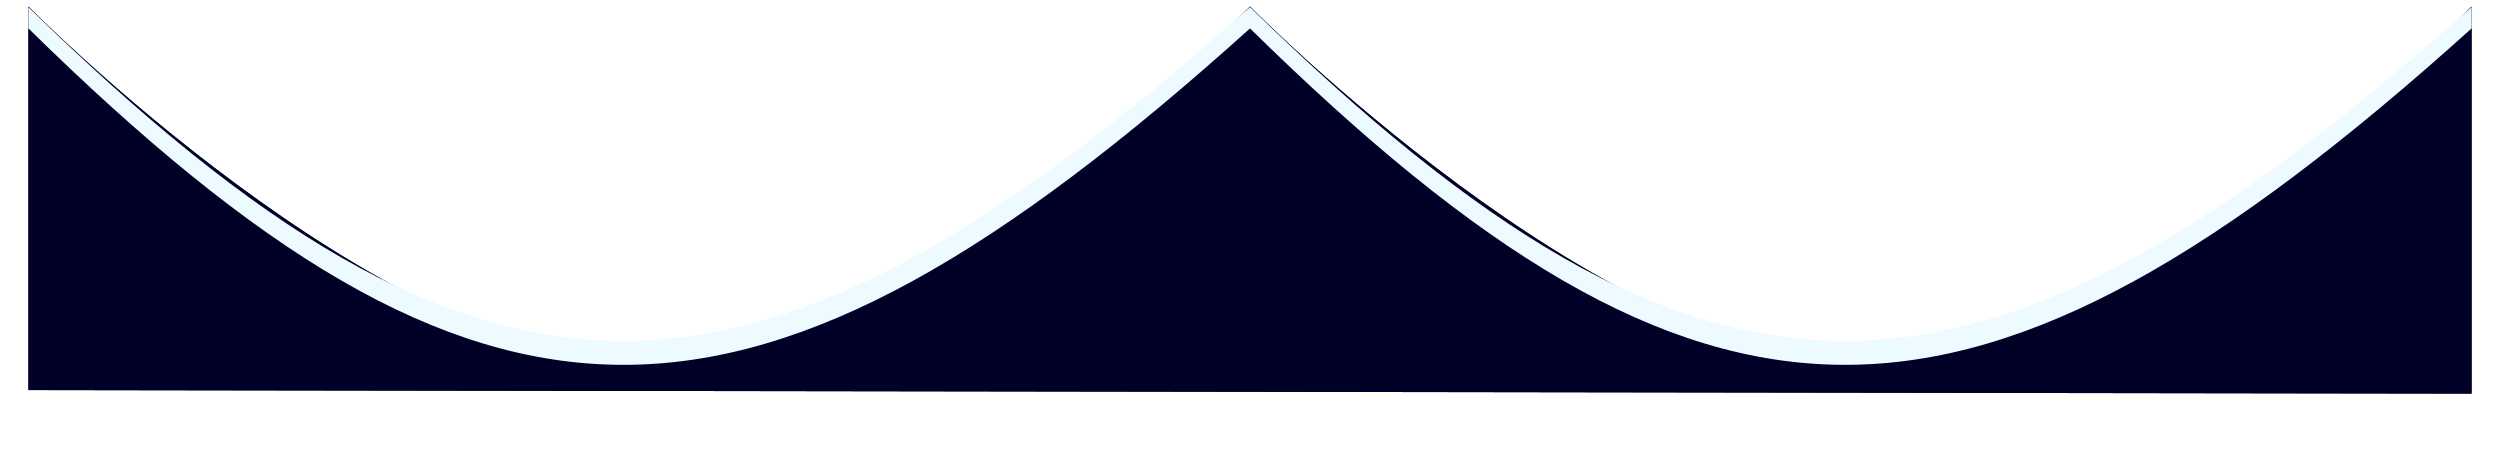
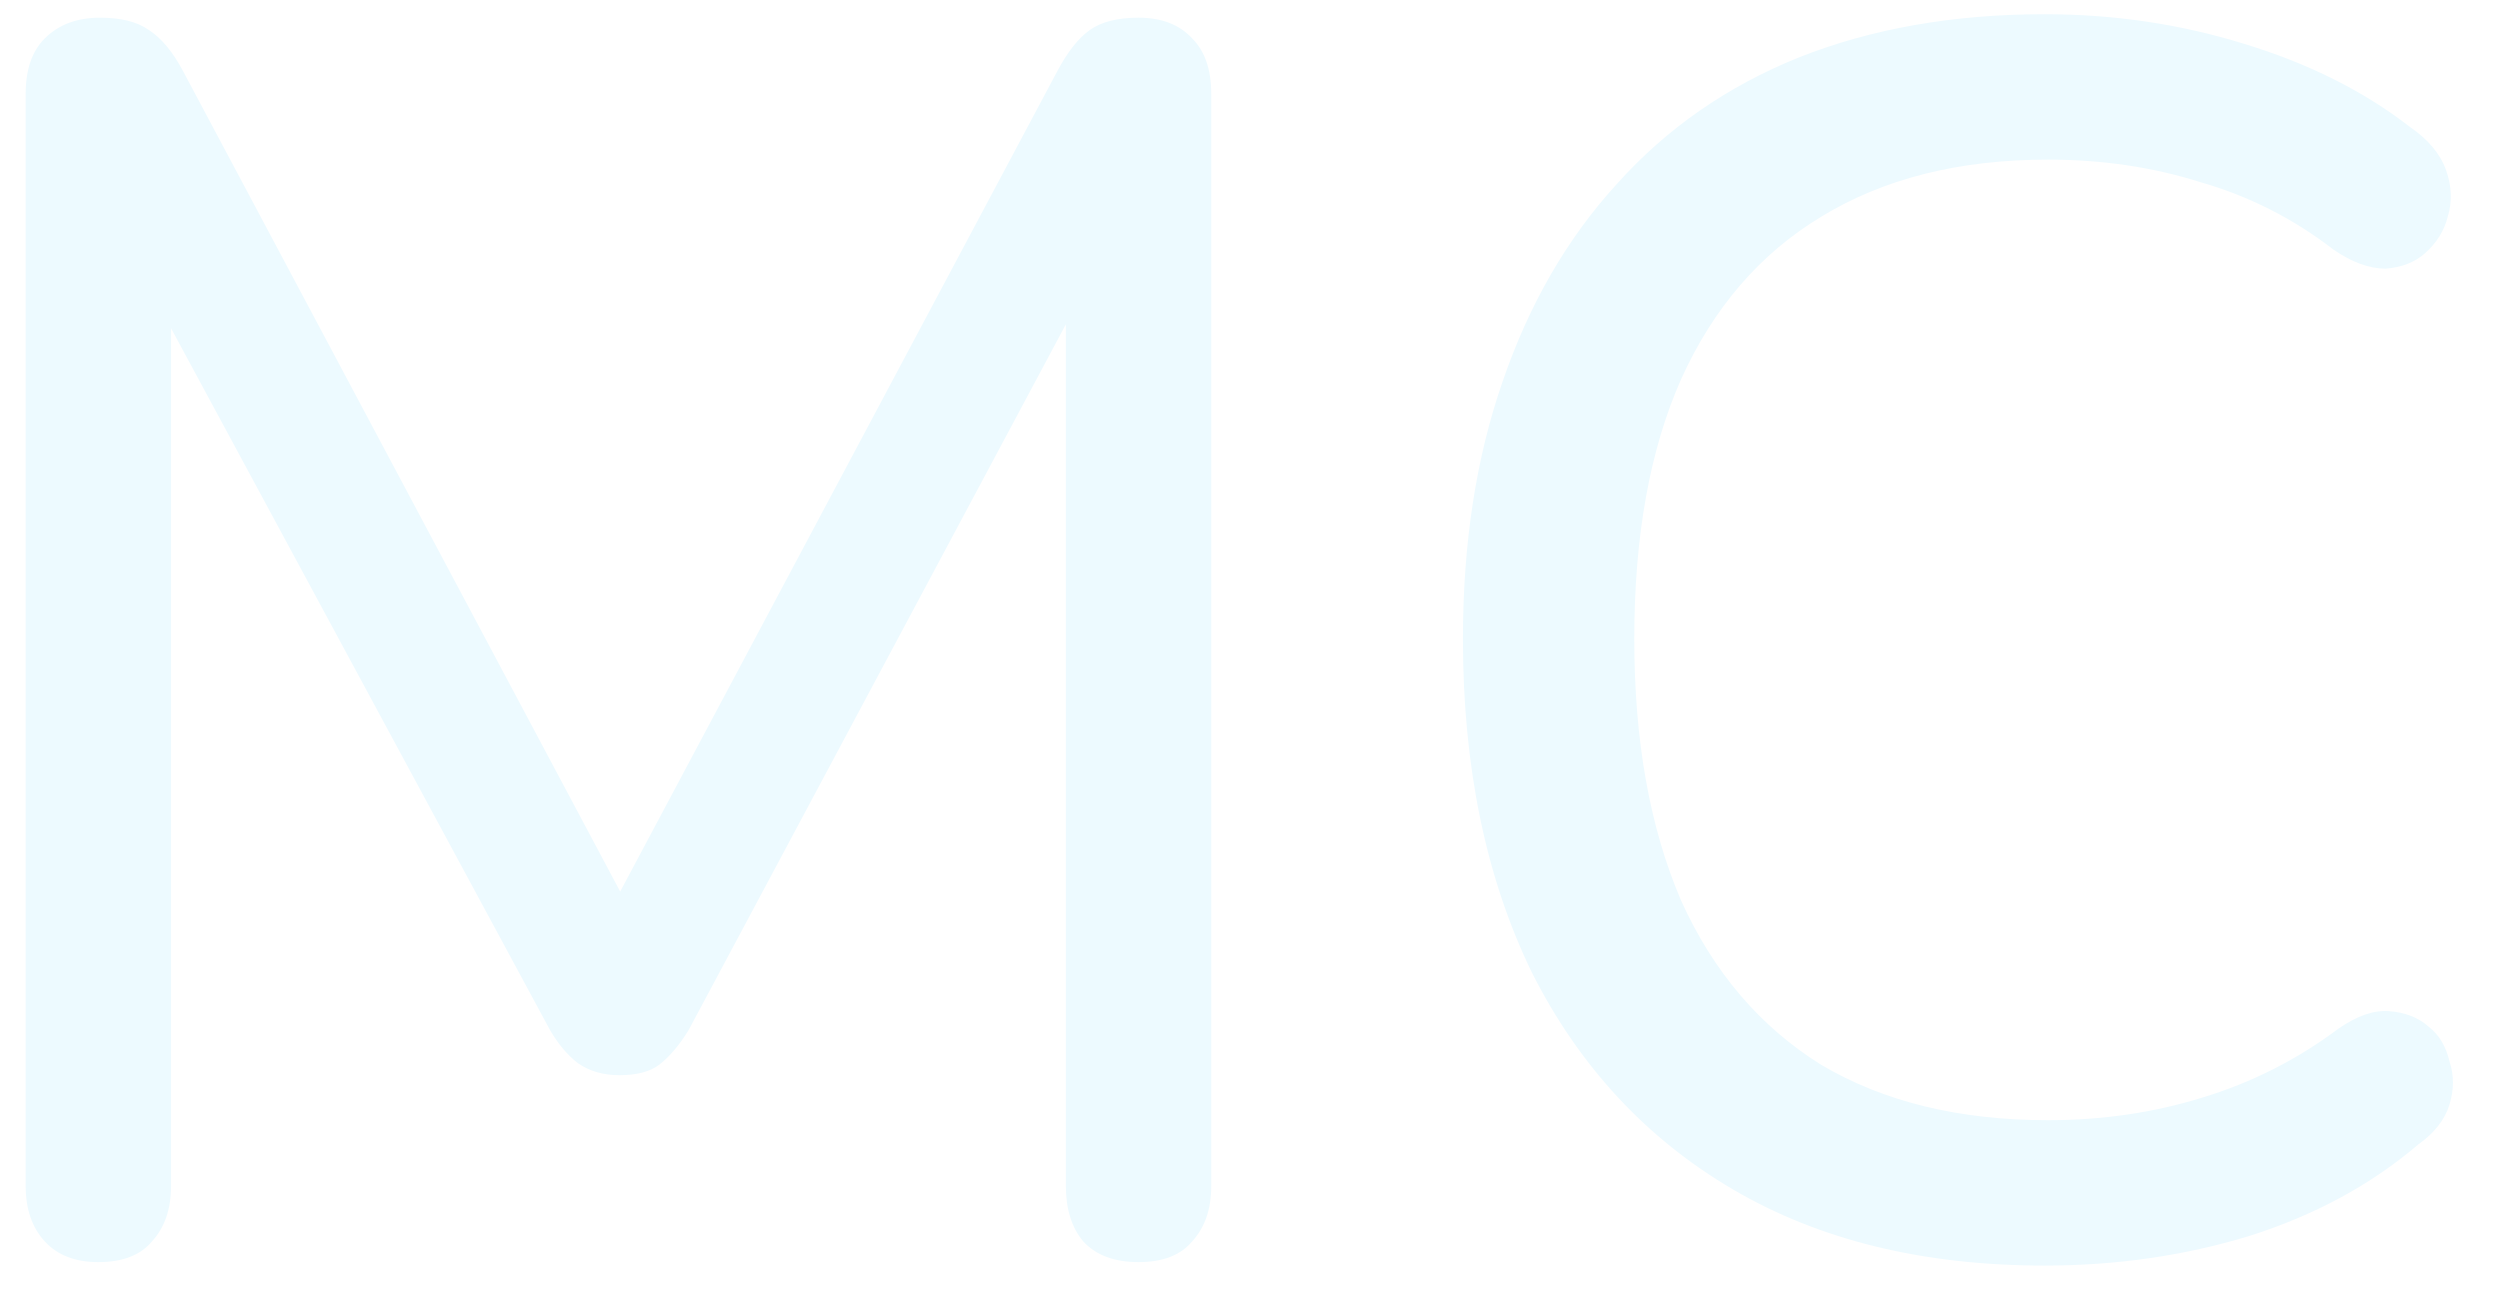
- <svg xmlns="http://www.w3.org/2000/svg" width="352" height="64" viewBox="0 0 352 64">
-   <g filter="url(#filter0_d_262_660)">
-     <path d="M4 54.922L348 55.422V0.922C348 0.922 298.639 50.922 262 50.922C225.361 50.922 176 0.922 176 0.922C176 0.922 126.639 50.922 90 50.922C53.361 50.922 4 0.922 4 0.922V54.922Z" fill="#010026" />
-     <path d="M176 1C240.334 63.907 278 63.5 348 1V4C277.725 67.316 240.104 67.001 176 4V1Z" fill="#EDFAFF" />
-     <path d="M4 1C68.334 63.907 106 63.5 176 1V4C105.725 67.316 68.103 67.001 4 4V1Z" fill="#EDFAFF" />
-   </g>
-   <defs>
-     <filter id="filter0_d_262_660" x="0" y="0.922" width="352" height="62.5" filterUnits="userSpaceOnUse" color-interpolation-filters="sRGB">
-       <feBlend mode="normal" in="SourceGraphic" in2="effect1_dropShadow_262_660" result="shape" />
-     </filter>
-   </defs>
+ <svg xmlns="http://www.w3.org/2000/svg" width="52" height="27" viewBox="0 0 52 27" fill="none">
+   <path d="M2.046 26.252C1.566 26.252 1.194 26.108 0.93 25.82C0.666 25.532 0.534 25.148 0.534 24.668V1.952C0.534 1.448 0.666 1.064 0.93 0.8C1.218 0.512 1.602 0.368 2.082 0.368C2.514 0.368 2.85 0.452 3.09 0.62C3.354 0.788 3.594 1.076 3.81 1.484L13.458 19.592H12.342L21.99 1.484C22.206 1.076 22.434 0.788 22.674 0.62C22.914 0.452 23.25 0.368 23.682 0.368C24.162 0.368 24.534 0.512 24.798 0.8C25.062 1.064 25.194 1.448 25.194 1.952V24.668C25.194 25.148 25.062 25.532 24.798 25.82C24.558 26.108 24.186 26.252 23.682 26.252C23.178 26.252 22.794 26.108 22.53 25.82C22.29 25.532 22.17 25.148 22.17 24.668V5.264H22.962L14.322 21.428C14.13 21.74 13.926 21.98 13.71 22.148C13.518 22.292 13.242 22.364 12.882 22.364C12.546 22.364 12.258 22.28 12.018 22.112C11.802 21.944 11.61 21.716 11.442 21.428L2.694 5.228H3.558V24.668C3.558 25.148 3.426 25.532 3.162 25.82C2.922 26.108 2.55 26.252 2.046 26.252ZM42.525 26.324C40.005 26.324 37.845 25.796 36.045 24.74C34.245 23.684 32.853 22.184 31.869 20.24C30.909 18.272 30.429 15.956 30.429 13.292C30.429 11.3 30.705 9.512 31.257 7.928C31.809 6.32 32.601 4.952 33.633 3.824C34.665 2.672 35.925 1.796 37.413 1.196C38.925 0.596 40.629 0.296 42.525 0.296C43.965 0.296 45.345 0.5 46.665 0.908C48.009 1.316 49.161 1.892 50.121 2.636C50.505 2.9 50.757 3.2 50.877 3.536C50.997 3.872 51.009 4.196 50.913 4.508C50.841 4.796 50.685 5.048 50.445 5.264C50.229 5.456 49.953 5.564 49.617 5.588C49.281 5.588 48.921 5.456 48.537 5.192C47.697 4.544 46.773 4.076 45.765 3.788C44.781 3.476 43.725 3.32 42.597 3.32C40.749 3.32 39.177 3.716 37.881 4.508C36.609 5.276 35.637 6.404 34.965 7.892C34.317 9.356 33.993 11.156 33.993 13.292C33.993 15.404 34.317 17.216 34.965 18.728C35.637 20.216 36.609 21.356 37.881 22.148C39.177 22.916 40.749 23.3 42.597 23.3C43.725 23.3 44.793 23.144 45.801 22.832C46.833 22.52 47.781 22.04 48.645 21.392C49.029 21.128 49.377 21.008 49.689 21.032C50.025 21.056 50.301 21.164 50.517 21.356C50.733 21.524 50.877 21.764 50.949 22.076C51.045 22.364 51.045 22.664 50.949 22.976C50.853 23.288 50.637 23.564 50.301 23.804C49.317 24.644 48.141 25.28 46.773 25.712C45.429 26.12 44.013 26.324 42.525 26.324Z" fill="#EDFAFF" />
</svg>
